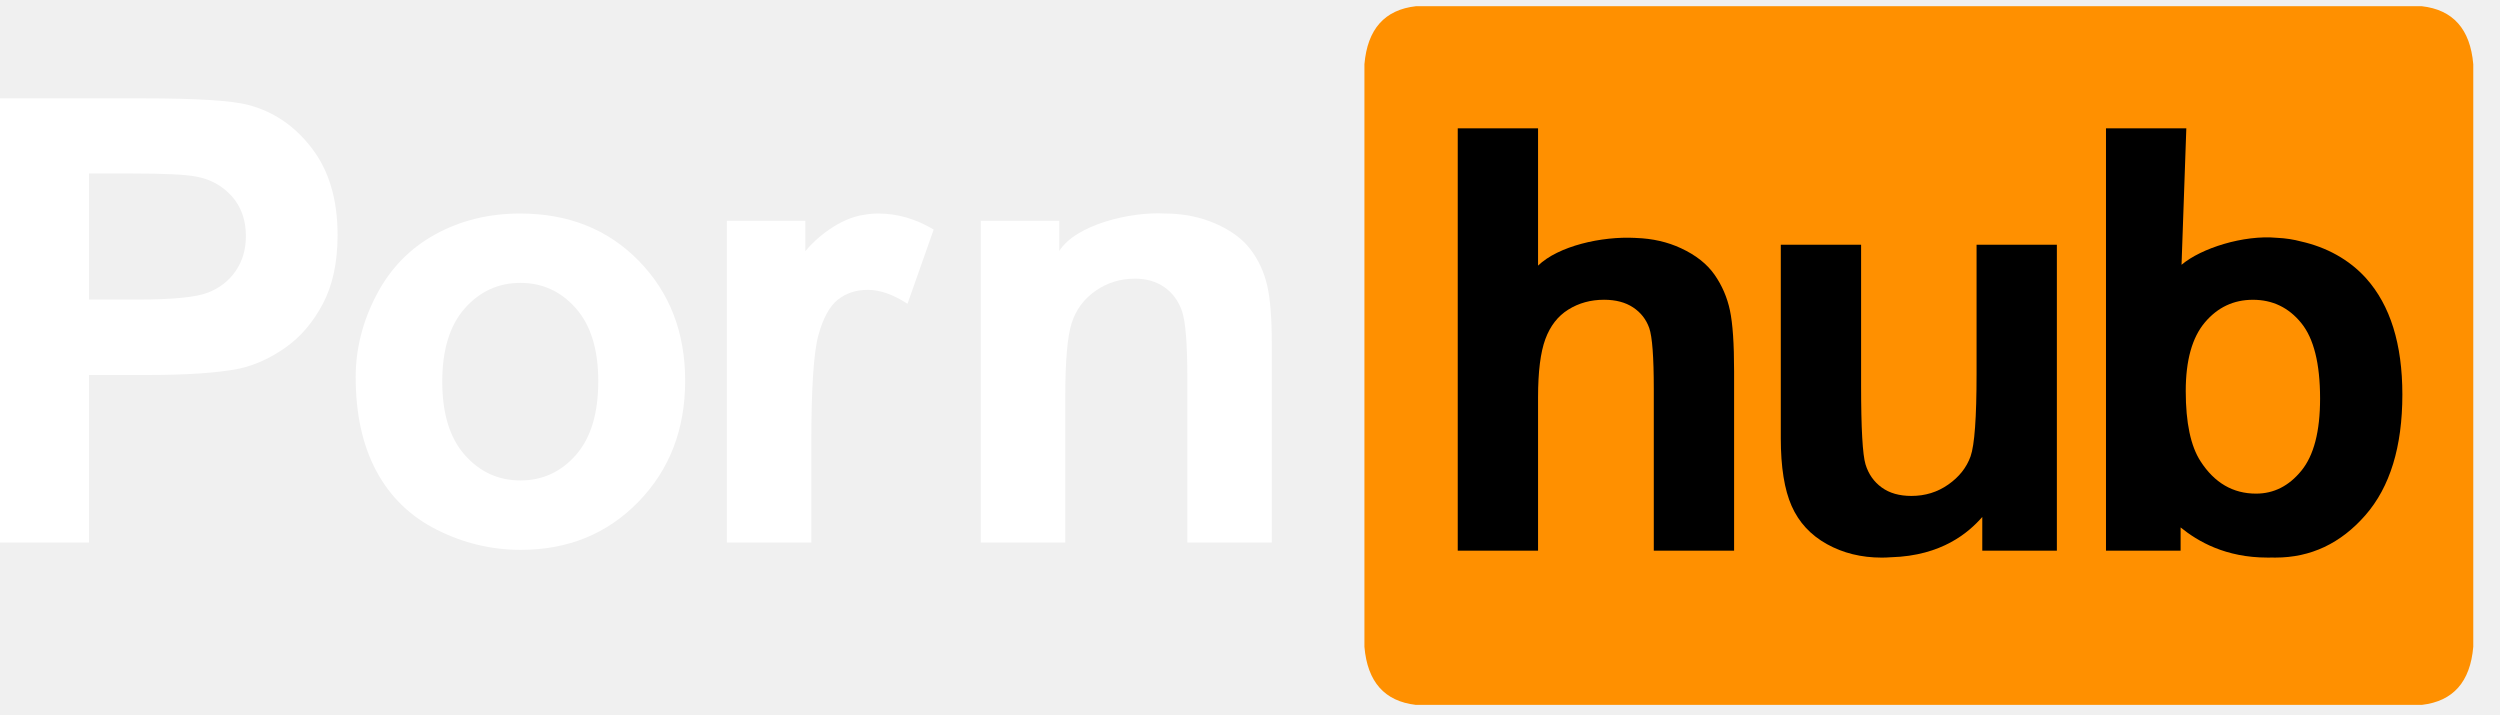
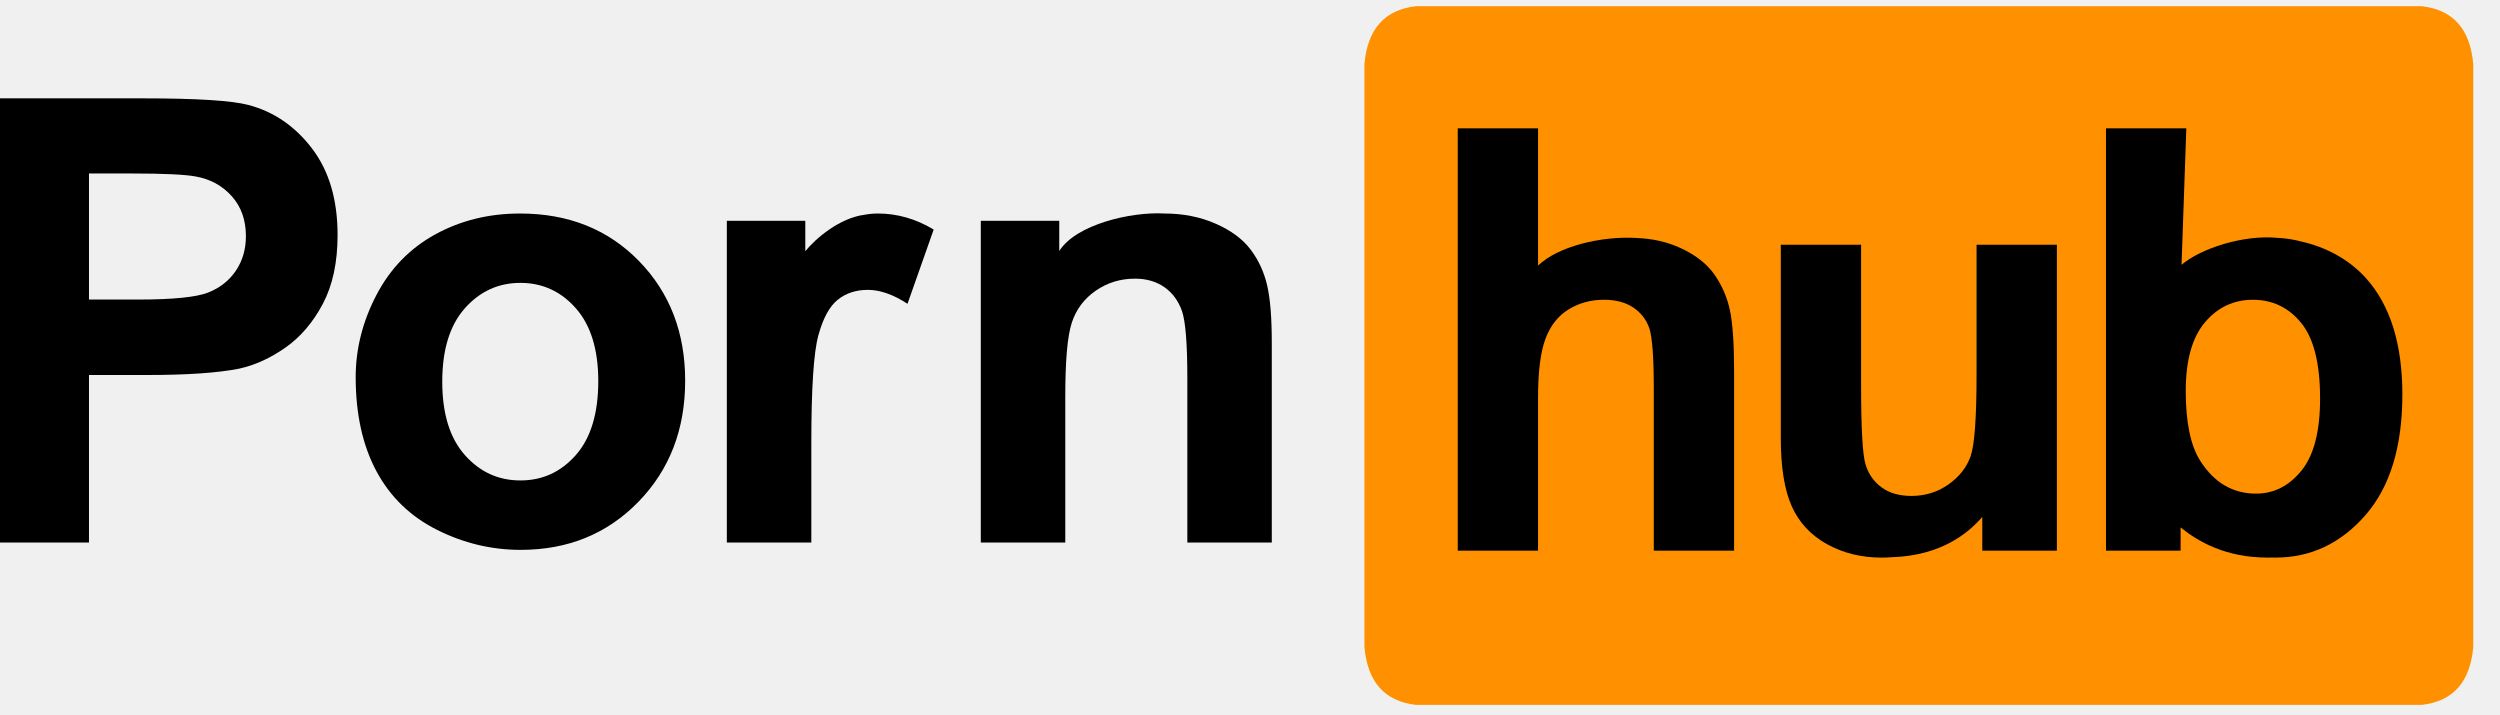
<svg xmlns="http://www.w3.org/2000/svg" width="91" height="26" viewBox="0 0 91 26" fill="none">
  <path fill-rule="evenodd" clip-rule="evenodd" d="M88.152 0.226H51.541C50.402 0.355 49.776 1.057 49.665 2.338V23.544C49.775 24.824 50.4 25.523 51.531 25.657H88.161C89.293 25.523 89.917 24.824 90.027 23.544V2.338C89.917 1.057 89.29 0.355 88.152 0.226Z" fill="#FF9000" />
  <path fill-rule="evenodd" clip-rule="evenodd" d="M62.409 9.999C62.135 9.608 61.728 9.286 61.187 9.035C60.697 8.807 60.155 8.683 59.558 8.662C59.548 8.661 59.538 8.66 59.528 8.66C58.296 8.594 56.721 8.956 55.985 9.669V4.672H53.062V20.044H55.985V14.467C55.985 13.53 56.074 12.822 56.251 12.343C56.428 11.864 56.706 11.505 57.088 11.268C57.469 11.03 57.903 10.911 58.388 10.911C58.811 10.911 59.164 11.004 59.444 11.189C59.725 11.375 59.921 11.625 60.032 11.939C60.142 12.254 60.198 12.995 60.198 14.162V20.044H63.121V13.512C63.121 12.512 63.071 11.775 62.97 11.3C62.87 10.824 62.682 10.391 62.409 9.999Z" fill="black" />
  <path fill-rule="evenodd" clip-rule="evenodd" d="M71.947 13.606C71.947 15.2 71.874 16.202 71.729 16.611C71.583 17.019 71.312 17.362 70.917 17.638C70.522 17.915 70.075 18.052 69.575 18.052C69.138 18.052 68.777 17.95 68.493 17.743C68.209 17.537 68.013 17.257 67.905 16.904C67.798 16.551 67.744 15.592 67.744 14.025V8.909H64.821V15.955C64.821 17.004 64.953 17.825 65.216 18.419C65.48 19.014 65.906 19.475 66.496 19.804C67.085 20.132 67.751 20.297 68.493 20.297C68.604 20.297 68.714 20.293 68.823 20.284C68.827 20.284 68.829 20.284 68.832 20.284C70.692 20.23 71.662 19.379 72.155 18.818V20.044H74.87V8.909H71.947V13.606Z" fill="black" />
  <path fill-rule="evenodd" clip-rule="evenodd" d="M83.769 17.135C83.315 17.691 82.766 17.968 82.121 17.968C81.281 17.968 80.608 17.577 80.102 16.794C79.742 16.242 79.561 15.389 79.561 14.235C79.561 13.117 79.794 12.284 80.258 11.735C80.723 11.186 81.305 10.912 82.006 10.912C82.72 10.912 83.306 11.193 83.764 11.756C84.222 12.318 84.451 13.236 84.451 14.508C84.451 15.704 84.224 16.579 83.769 17.135ZM86.126 10.13C85.504 9.438 84.669 8.994 83.76 8.79C83.5 8.72 83.203 8.67 82.872 8.656C81.67 8.546 80.126 9.03 79.408 9.638L79.582 4.672H76.658V20.045H79.374V19.198C80 19.706 81.005 20.296 82.536 20.296C82.596 20.296 82.653 20.296 82.708 20.295C82.748 20.296 82.788 20.296 82.828 20.296C84.111 20.296 85.201 19.782 86.099 18.755C86.997 17.727 87.446 16.263 87.446 14.362C87.446 12.523 87.006 11.113 86.126 10.13Z" fill="black" />
-   <path fill-rule="evenodd" clip-rule="evenodd" d="M8.584 9.856C8.34 10.216 8.003 10.481 7.572 10.65C7.142 10.819 6.288 10.904 5.011 10.904H3.239V6.315H4.804C5.971 6.315 6.748 6.352 7.134 6.426C7.66 6.522 8.094 6.76 8.437 7.142C8.779 7.525 8.951 8.01 8.951 8.598C8.951 9.076 8.828 9.496 8.584 9.856ZM9.049 3.823C8.451 3.661 7.167 3.58 5.198 3.58H0V19.749H3.239V13.65H5.351C6.817 13.65 7.937 13.573 8.71 13.418C9.279 13.293 9.839 13.038 10.39 12.652C10.94 12.266 11.394 11.735 11.752 11.058C12.11 10.382 12.288 9.547 12.288 8.554C12.288 7.268 11.978 6.218 11.358 5.405C10.738 4.593 9.968 4.065 9.049 3.823Z" fill="white" />
-   <path fill-rule="evenodd" clip-rule="evenodd" d="M20.962 16.562C20.419 17.18 19.746 17.488 18.943 17.488C18.141 17.488 17.466 17.18 16.919 16.562C16.372 15.944 16.098 15.054 16.098 13.893C16.098 12.731 16.372 11.841 16.919 11.223C17.466 10.606 18.141 10.297 18.943 10.297C19.746 10.297 20.419 10.606 20.962 11.223C21.506 11.841 21.777 12.724 21.777 13.871C21.777 15.048 21.506 15.944 20.962 16.562ZM18.932 7.772C17.794 7.772 16.764 8.025 15.841 8.533C14.918 9.04 14.205 9.775 13.702 10.738C13.199 11.702 12.947 12.698 12.947 13.727C12.947 15.073 13.199 16.215 13.702 17.152C14.205 18.09 14.94 18.801 15.907 19.286C16.873 19.771 17.889 20.015 18.954 20.015C20.676 20.015 22.104 19.431 23.238 18.266C24.372 17.101 24.94 15.632 24.94 13.859C24.94 12.102 24.378 10.648 23.255 9.498C22.131 8.347 20.69 7.772 18.932 7.772Z" fill="white" />
-   <path fill-rule="evenodd" clip-rule="evenodd" d="M31.473 7.816C30.563 7.933 29.694 8.673 29.313 9.144V8.036H26.457V19.749H29.532V16.132C29.532 14.139 29.617 12.831 29.789 12.205C29.96 11.58 30.196 11.149 30.495 10.909C30.794 10.671 31.159 10.551 31.59 10.551C32.034 10.551 32.515 10.72 33.033 11.058L33.986 8.356C33.337 7.966 32.661 7.772 31.961 7.772C31.792 7.772 31.63 7.787 31.473 7.816Z" fill="white" />
-   <path fill-rule="evenodd" clip-rule="evenodd" d="M46.124 10.386C46.011 9.9 45.81 9.466 45.522 9.084C45.234 8.701 44.809 8.387 44.247 8.141C43.685 7.895 43.065 7.772 42.387 7.772C41.156 7.701 39.16 8.175 38.557 9.137V8.036H35.701V19.749H38.776V14.444C38.776 13.136 38.854 12.238 39.011 11.754C39.168 11.268 39.458 10.878 39.881 10.584C40.304 10.29 40.782 10.143 41.314 10.143C41.73 10.143 42.086 10.246 42.381 10.451C42.677 10.657 42.891 10.946 43.022 11.317C43.153 11.689 43.219 12.507 43.219 13.771V19.749H46.293V12.47C46.293 11.565 46.237 10.871 46.124 10.386Z" fill="white" />
+   <path fill-rule="evenodd" clip-rule="evenodd" d="M8.584 9.856C8.34 10.216 8.003 10.481 7.572 10.65C7.142 10.819 6.288 10.904 5.011 10.904H3.239V6.315H4.804C5.971 6.315 6.748 6.352 7.134 6.426C7.66 6.522 8.094 6.76 8.437 7.142C8.779 7.525 8.951 8.01 8.951 8.598C8.951 9.076 8.828 9.496 8.584 9.856ZM9.049 3.823C8.451 3.661 7.167 3.58 5.198 3.58H0V19.749H3.239V13.65H5.351C6.817 13.65 7.937 13.573 8.71 13.418C9.279 13.293 9.839 13.038 10.39 12.652C10.94 12.266 11.394 11.735 11.752 11.058C12.11 10.382 12.288 9.547 12.288 8.554C12.288 7.268 11.978 6.218 11.358 5.405C10.738 4.593 9.968 4.065 9.049 3.823Z" fill="black" />
+   <path fill-rule="evenodd" clip-rule="evenodd" d="M20.962 16.562C20.419 17.18 19.746 17.488 18.943 17.488C18.141 17.488 17.466 17.18 16.919 16.562C16.372 15.944 16.098 15.054 16.098 13.893C16.098 12.731 16.372 11.841 16.919 11.223C17.466 10.606 18.141 10.297 18.943 10.297C19.746 10.297 20.419 10.606 20.962 11.223C21.506 11.841 21.777 12.724 21.777 13.871C21.777 15.048 21.506 15.944 20.962 16.562ZM18.932 7.772C17.794 7.772 16.764 8.025 15.841 8.533C14.918 9.04 14.205 9.775 13.702 10.738C13.199 11.702 12.947 12.698 12.947 13.727C12.947 15.073 13.199 16.215 13.702 17.152C14.205 18.09 14.94 18.801 15.907 19.286C16.873 19.771 17.889 20.015 18.954 20.015C20.676 20.015 22.104 19.431 23.238 18.266C24.372 17.101 24.94 15.632 24.94 13.859C24.94 12.102 24.378 10.648 23.255 9.498C22.131 8.347 20.69 7.772 18.932 7.772Z" fill="black" />
+   <path fill-rule="evenodd" clip-rule="evenodd" d="M31.473 7.816C30.563 7.933 29.694 8.673 29.313 9.144V8.036H26.457V19.749H29.532V16.132C29.532 14.139 29.617 12.831 29.789 12.205C29.96 11.58 30.196 11.149 30.495 10.909C30.794 10.671 31.159 10.551 31.59 10.551C32.034 10.551 32.515 10.72 33.033 11.058L33.986 8.356C33.337 7.966 32.661 7.772 31.961 7.772C31.792 7.772 31.63 7.787 31.473 7.816Z" fill="black" />
+   <path fill-rule="evenodd" clip-rule="evenodd" d="M46.124 10.386C46.011 9.9 45.81 9.466 45.522 9.084C45.234 8.701 44.809 8.387 44.247 8.141C43.685 7.895 43.065 7.772 42.387 7.772C41.156 7.701 39.16 8.175 38.557 9.137V8.036H35.701V19.749H38.776V14.444C38.776 13.136 38.854 12.238 39.011 11.754C39.168 11.268 39.458 10.878 39.881 10.584C40.304 10.29 40.782 10.143 41.314 10.143C41.73 10.143 42.086 10.246 42.381 10.451C42.677 10.657 42.891 10.946 43.022 11.317C43.153 11.689 43.219 12.507 43.219 13.771V19.749H46.293V12.47C46.293 11.565 46.237 10.871 46.124 10.386Z" fill="black" />
</svg>
